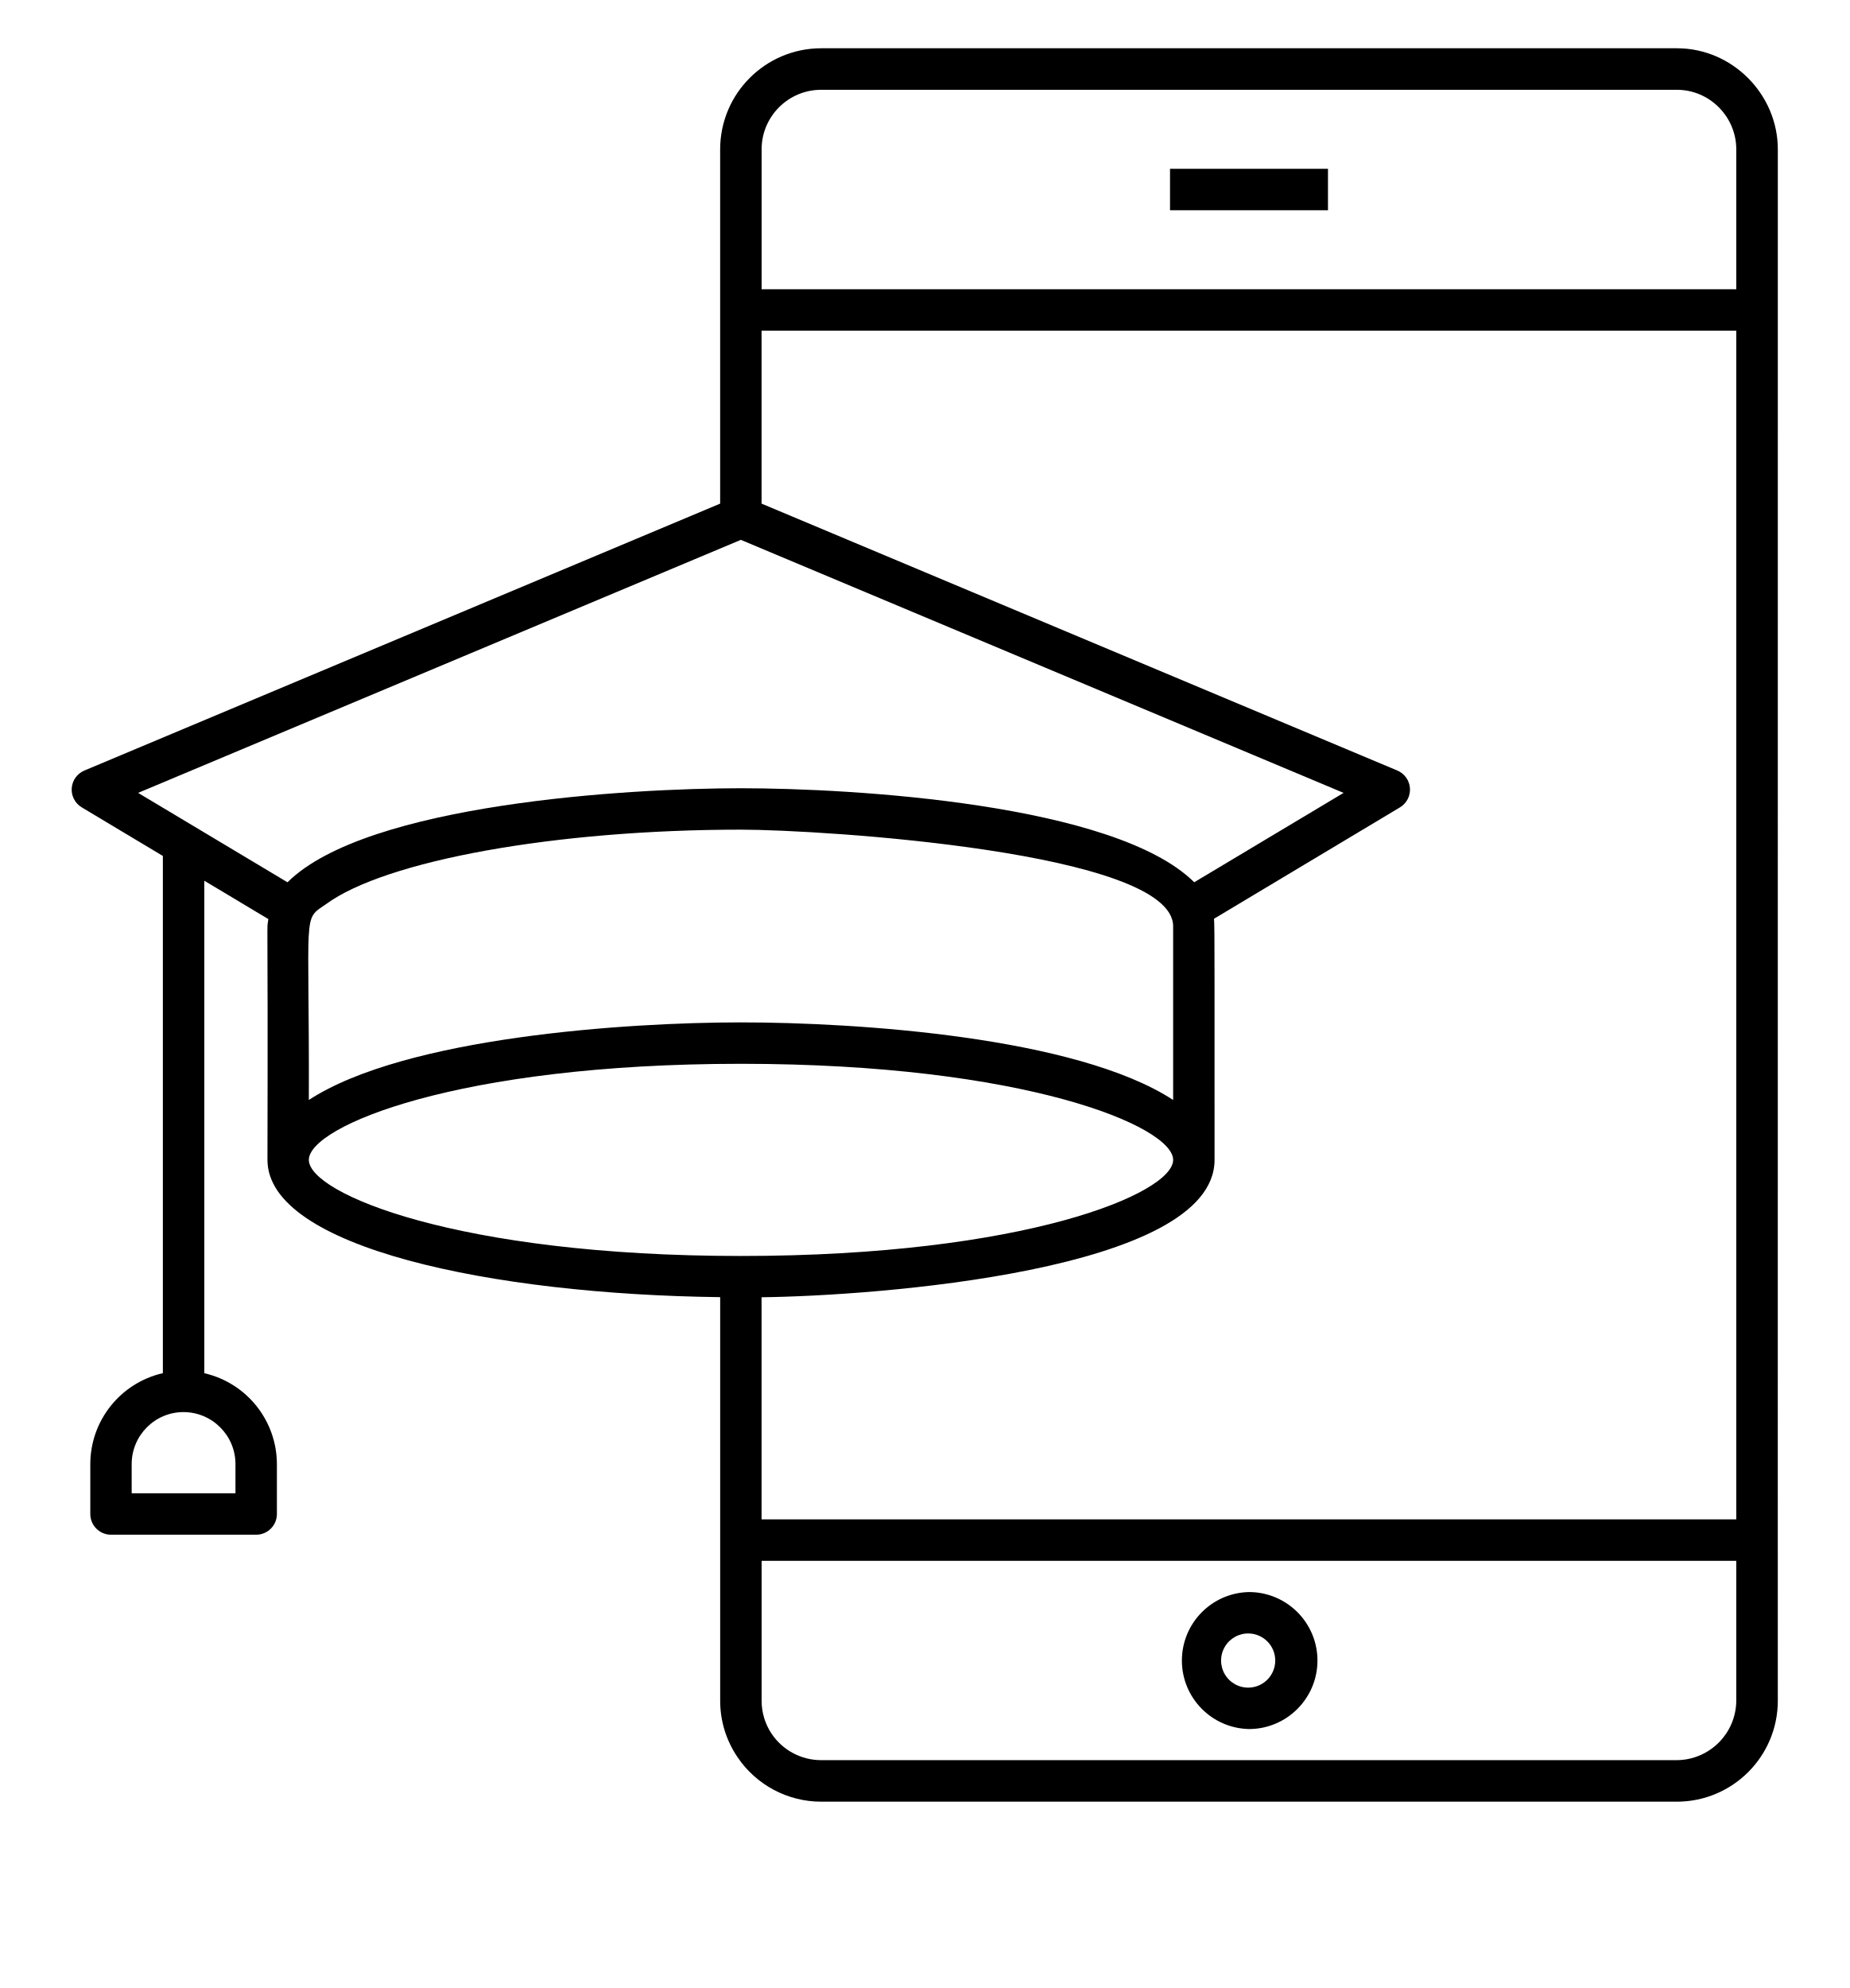
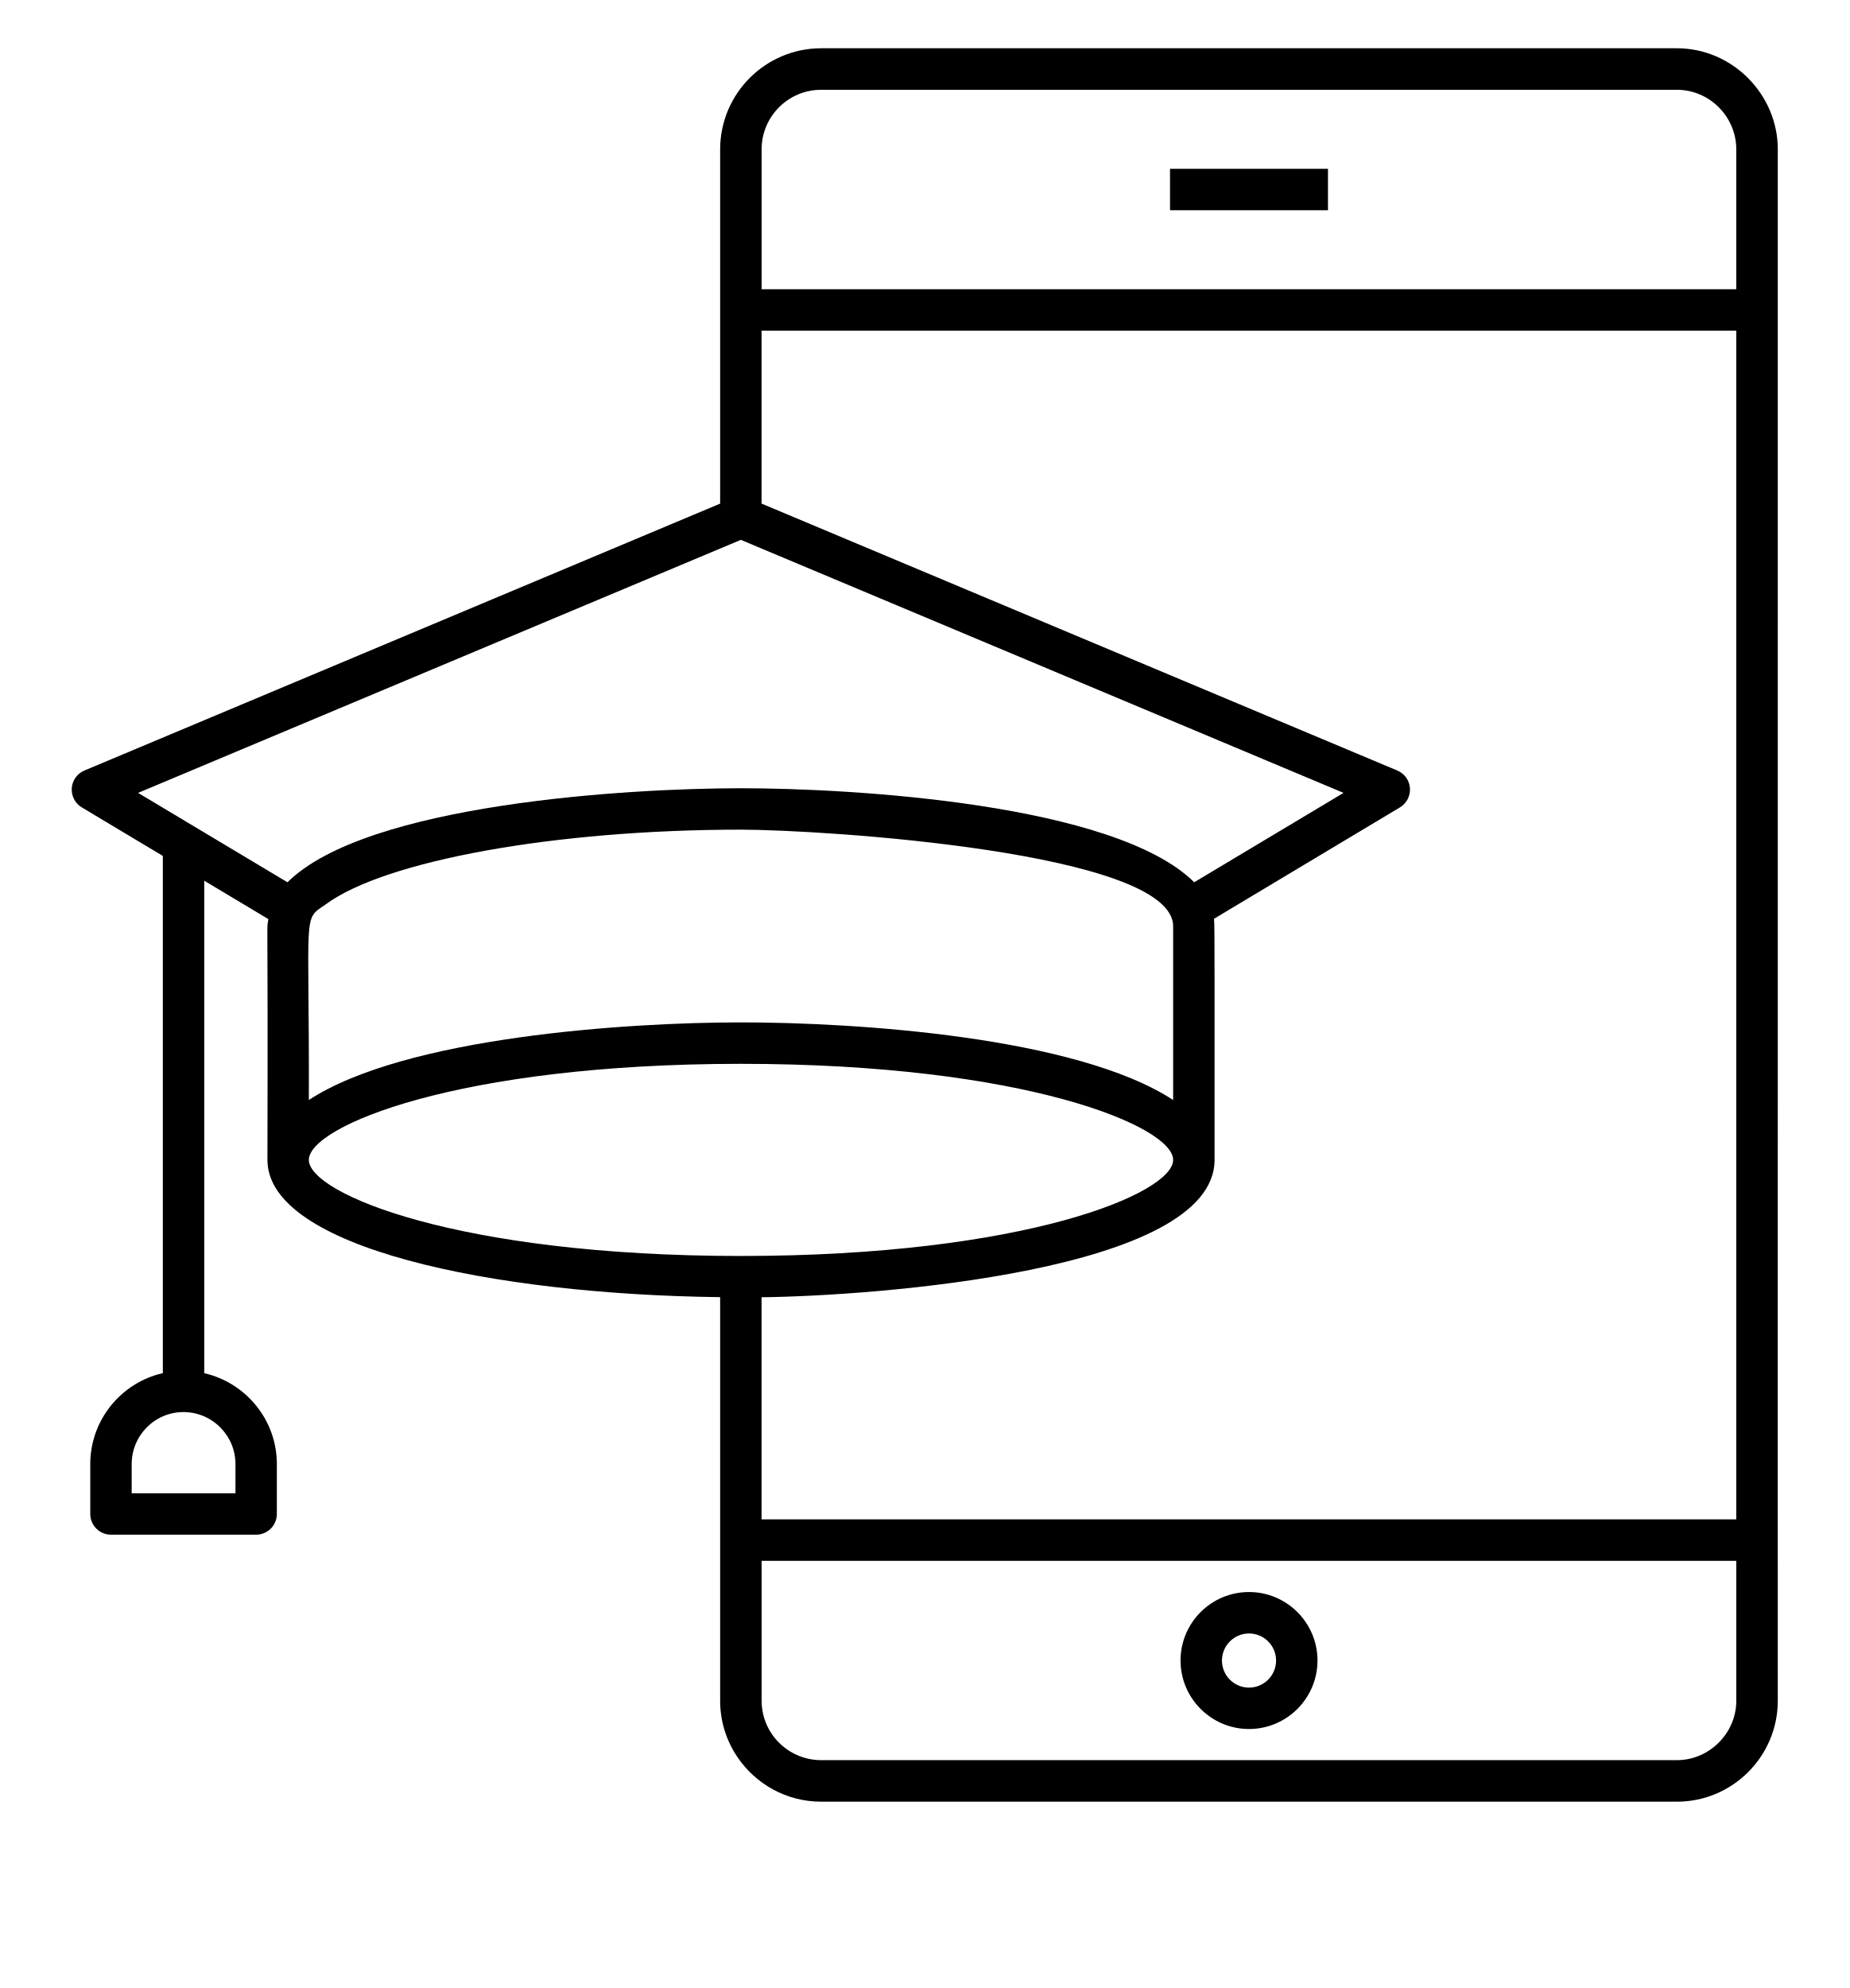
- <svg xmlns="http://www.w3.org/2000/svg" viewBox="0 0 67 72">
-   <path d="M60.748 1.748h-31a3.664 3.664 0 00-3.66 3.66V18.24l-23.03 9.666a.749.749 0 00-.096 1.335L5.9 31v18.732a3.384 3.384 0 00-2.629 3.295v1.806c0 .414.336.75.75.75h5.26a.75.75 0 00.75-.75v-1.806a3.386 3.386 0 00-2.63-3.293V31.897l2.321 1.39c-.071.535-.009-.934-.033 8.72 0 3.174 8.13 4.874 16.4 4.972v14.619c0 .755.231 1.457.627 2.04a3.656 3.656 0 003.03 1.614h31a3.66 3.66 0 003.657-3.656c0 .1-.004-3.097 0-56.188 0-1.99-1.646-3.66-3.654-3.66zM8.53 53.026v1.056H4.77v-1.056c0-1.039.842-1.884 1.875-1.884 1.04 0 1.885.845 1.885 1.884zm52.218 10.722h-31a2.162 2.162 0 01-1.79-.948 2.144 2.144 0 01-.368-1.204v-5.068h35.308v5.07a2.17 2.17 0 01-2.15 2.15zm2.15-8.72h-35.31v-8.045c4.038-.046 16.41-.935 16.41-4.975-.005-6.065.01-8.524-.02-8.733l6.736-4.034a.75.75 0 00-.096-1.335l-23.03-9.666v-6.264h35.31v43.052zm-36.06-18c-4.16 0-12.17.538-15.65 2.81.022-6.95-.24-6.498.615-7.087 2.162-1.592 8.344-2.703 15.035-2.703 2.918 0 15.66.802 15.66 3.5v6.29c-3.513-2.293-11.482-2.81-15.66-2.81zm.752-31.62c0-1.189.967-2.156 2.156-2.156h31c1.19 0 2.152.98 2.152 2.156v5.068H27.59V5.408zm-.752 14.144l21.834 9.164-5.41 3.237c-2.877-2.852-12.39-3.405-16.424-3.405-4.038 0-13.553.555-16.423 3.406l-5.412-3.238 21.835-9.164zm-15.65 22.456c0-1.214 5.375-3.48 15.65-3.48 10.281 0 15.66 2.266 15.66 3.48 0 1.215-5.379 3.48-15.66 3.48-10.275 0-15.65-2.265-15.65-3.48z" />
-   <path d="M45.246 57.66a2.481 2.481 0 000 4.961c1.368 0 2.48-1.113 2.48-2.481s-1.112-2.48-2.48-2.48zm0 3.461a.981.981 0 11.002-1.961.981.981 0 01-.002 1.961zM42.385 6.114h5.722v1.5h-5.722z" />
+ <svg xmlns="http://www.w3.org/2000/svg" version="1.1" x="0px" y="0px" viewBox="0 0 67 72" enable-background="new 0 0 67 67" xml:space="preserve">
+   <g>
+     <path d="M60.748,1.748H29.748c-2.018,0-3.66,1.642-3.66,3.66v12.832L3.058,27.906   c-0.261,0.109-0.438,0.355-0.458,0.638s0.12,0.552,0.362,0.697l2.937,1.758   v18.732c-1.502,0.342-2.629,1.687-2.629,3.295v1.806c0,0.414,0.336,0.75,0.75,0.75   h5.259c0.414,0,0.75-0.336,0.75-0.75v-1.806c0-1.606-1.127-2.949-2.63-3.293V31.897   l2.322,1.39c-0.071,0.535-0.009-0.933-0.033,8.721   c0,3.174,8.129,4.874,16.4,4.971v14.619c0,0.755,0.231,1.457,0.627,2.04   c0.658,0.973,1.771,1.614,3.031,1.614h31c2.016,0,3.656-1.641,3.656-3.656   c-0,0.1-0.004-3.097,0-56.188C64.402,3.418,62.756,1.748,60.748,1.748z    M8.53,53.026v1.056H4.77v-1.056c0-1.039,0.841-1.885,1.875-1.885   C7.684,51.142,8.53,51.987,8.53,53.026z M60.748,63.748H29.748   c-0.744,0-1.401-0.377-1.789-0.948c-0.233-0.344-0.369-0.759-0.369-1.204v-5.067   h35.309v5.069C62.898,62.772,61.919,63.748,60.748,63.748z M62.898,55.028H27.588   v-8.045c4.038-0.046,16.41-0.936,16.41-4.976   c-0.004-6.065,0.011-8.524-0.019-8.732l6.735-4.034   c0.243-0.146,0.382-0.415,0.362-0.697s-0.197-0.528-0.458-0.638l-23.03-9.667   v-6.264h35.31V55.028z M26.838,37.028c-4.16,0-12.17,0.537-15.65,2.81   c0.022-6.95-0.241-6.498,0.615-7.087c2.162-1.592,8.344-2.703,15.035-2.703   c2.918,0,15.66,0.802,15.66,3.5v6.291C38.985,37.545,31.016,37.028,26.838,37.028z    M27.59,5.408c0-1.189,0.967-2.156,2.156-2.156h31   c1.19,0,2.152,0.981,2.152,2.156v5.068H27.59V5.408z M26.838,19.552   l21.833,9.164l-5.41,3.237c-2.876-2.852-12.39-3.405-16.424-3.405   c-4.038,0-13.553,0.555-16.423,3.406l-5.412-3.238L26.838,19.552z M11.188,42.008   c0-1.214,5.375-3.479,15.65-3.479c10.281,0,15.66,2.266,15.66,3.479   c0,1.215-5.378,3.48-15.66,3.48C16.563,45.488,11.188,43.223,11.188,42.008z" />
+     <path d="M45.246,57.659c-1.368,0-2.48,1.112-2.48,2.48s1.113,2.481,2.48,2.481   c1.368,0,2.481-1.113,2.481-2.481S46.614,57.659,45.246,57.659z M45.246,61.121   c-0.541,0-0.98-0.44-0.98-0.981s0.44-0.98,0.98-0.98   c0.541,0,0.981,0.439,0.981,0.98S45.787,61.121,45.246,61.121z" />
+     <rect x="42.385" y="6.114" width="5.722" height="1.5" />
+   </g>
</svg>
